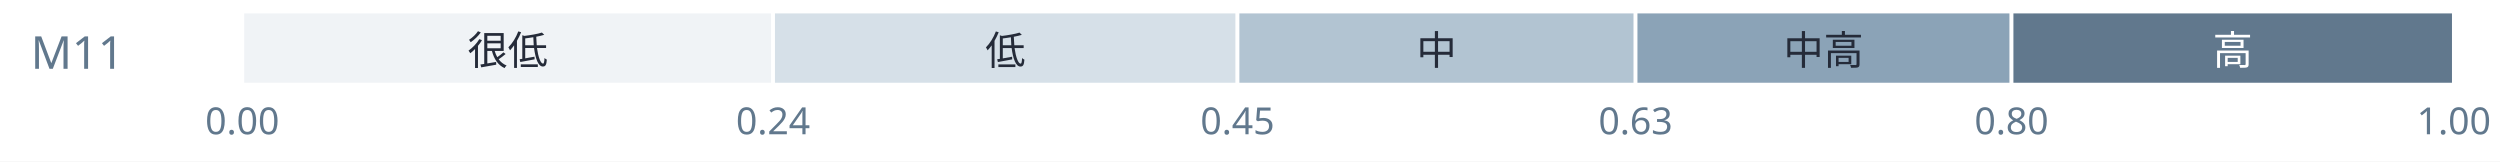
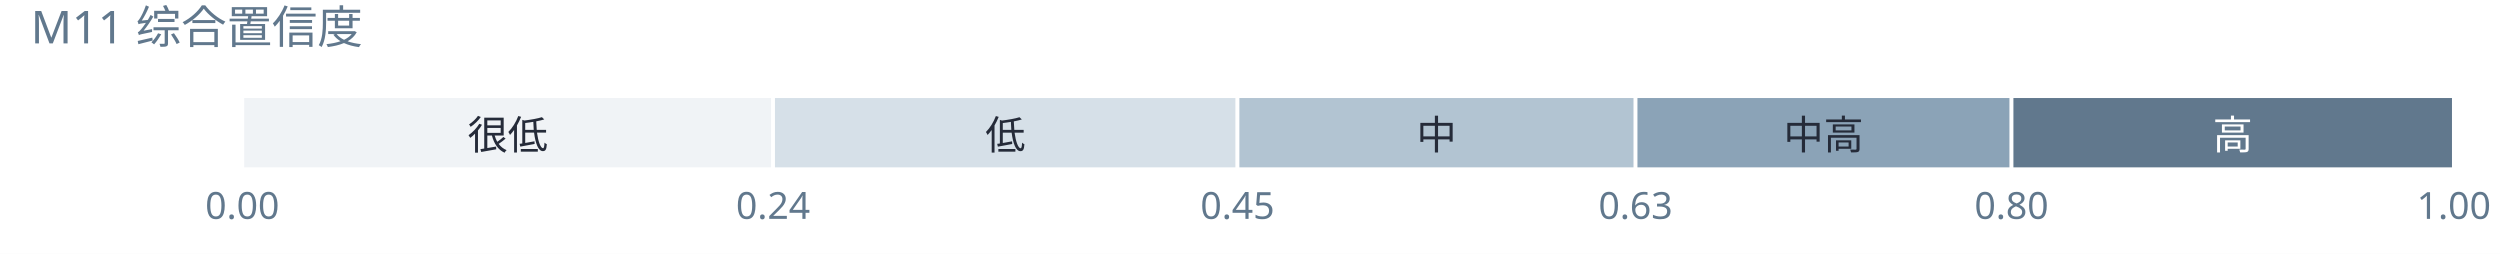
- <svg xmlns="http://www.w3.org/2000/svg" width="468pt" height="30.24pt" viewBox="0 0 468 30.24" version="1.1">
+ <svg xmlns="http://www.w3.org/2000/svg" width="468pt" height="47.52pt" viewBox="0 0 468 47.52" version="1.1">
  <defs>
    <style type="text/css">*{stroke-linejoin: round; stroke-linecap: butt}</style>
  </defs>
  <g id="figure_1">
    <g id="patch_1">
-       <path d="M 0 30.24  L 468 30.24  L 468 0  L 0 0  z " style="fill: #ffffff" />
+       <path d="M 0 47.52  L 468 47.52  L 468 0  L 0 0  z " style="fill: #ffffff" />
    </g>
    <g id="axes_1">
      <g id="patch_2">
-         <path d="M 45.36 2.16  L 144.72 2.16  L 144.72 15.84  L 45.36 15.84  z " clip-path="url(#pb702eb0bfc)" style="fill: #f0f3f6; stroke: #ffffff; stroke-width: 0.7; stroke-linejoin: miter" />
+         <path d="M 45.36 18  L 144.72 18  L 144.72 31.68  L 45.36 31.68  z " clip-path="url(#p321e925904)" style="fill: #f0f3f6; stroke: #ffffff; stroke-width: 0.7; stroke-linejoin: miter" />
      </g>
      <g id="patch_3">
-         <path d="M 144.72 2.16  L 231.66 2.16  L 231.66 15.84  L 144.72 15.84  z " clip-path="url(#pb702eb0bfc)" style="fill: #d6e0e8; stroke: #ffffff; stroke-width: 0.7; stroke-linejoin: miter" />
+         <path d="M 144.72 18  L 231.66 18  L 231.66 31.68  L 144.72 31.68  z " clip-path="url(#p321e925904)" style="fill: #d6e0e8; stroke: #ffffff; stroke-width: 0.7; stroke-linejoin: miter" />
      </g>
      <g id="patch_4">
-         <path d="M 231.66 2.16  L 306.18 2.16  L 306.18 15.84  L 231.66 15.84  z " clip-path="url(#pb702eb0bfc)" style="fill: #b2c4d2; stroke: #ffffff; stroke-width: 0.7; stroke-linejoin: miter" />
+         <path d="M 231.66 18  L 306.18 18  L 306.18 31.68  L 231.66 31.68  z " clip-path="url(#p321e925904)" style="fill: #b2c4d2; stroke: #ffffff; stroke-width: 0.7; stroke-linejoin: miter" />
      </g>
      <g id="patch_5">
-         <path d="M 306.18 2.16  L 376.56 2.16  L 376.56 15.84  L 306.18 15.84  z " clip-path="url(#pb702eb0bfc)" style="fill: #8ba3b7; stroke: #ffffff; stroke-width: 0.7; stroke-linejoin: miter" />
+         <path d="M 306.18 18  L 376.56 18  L 376.56 31.68  L 306.18 31.68  z " clip-path="url(#p321e925904)" style="fill: #8ba3b7; stroke: #ffffff; stroke-width: 0.7; stroke-linejoin: miter" />
      </g>
      <g id="patch_6">
-         <path d="M 376.56 2.16  L 459.36 2.16  L 459.36 15.84  L 376.56 15.84  z " clip-path="url(#pb702eb0bfc)" style="fill: #61788d; stroke: #ffffff; stroke-width: 0.7; stroke-linejoin: miter" />
+         <path d="M 376.56 18  L 459.36 18  L 459.36 31.68  L 376.56 31.68  z " clip-path="url(#p321e925904)" style="fill: #61788d; stroke: #ffffff; stroke-width: 0.7; stroke-linejoin: miter" />
      </g>
      <g id="text_1">
-         <text style="font-size: 8.5px; font-family: 'Arial Unicode MS'; text-anchor: start; fill: #61788d" x="5.76" y="12.88" transform="rotate(-0 5.76 12.88042)">M11</text>
+         <text style="font-size: 8.5px; font-family: 'Arial Unicode MS'; text-anchor: start; fill: #61788d" x="5.76" y="8.123" transform="rotate(-0 5.76 8.122646)">M11  综合置信度</text>
      </g>
      <g id="text_2">
-         <text style="font-size: 7.5px; font-family: 'Arial Unicode MS'; text-anchor: middle; fill: #252b39" x="95.04" y="12.141" transform="rotate(-0 95.04 12.14142)">很低</text>
+         <text style="font-size: 7.5px; font-family: 'Arial Unicode MS'; text-anchor: middle; fill: #252b39" x="95.04" y="27.981" transform="rotate(-0 95.04 27.98142)">很低</text>
      </g>
      <g id="text_3">
-         <text style="font-size: 7.5px; font-family: 'Arial Unicode MS'; text-anchor: middle; fill: #252b39" x="188.19" y="12.149" transform="rotate(-0 188.19 12.14903)">低</text>
+         <text style="font-size: 7.5px; font-family: 'Arial Unicode MS'; text-anchor: middle; fill: #252b39" x="188.19" y="27.989" transform="rotate(-0 188.19 27.98903)">低</text>
      </g>
      <g id="text_4">
-         <text style="font-size: 7.5px; font-family: 'Arial Unicode MS'; text-anchor: middle; fill: #252b39" x="268.92" y="12.116" transform="rotate(-0 268.92 12.11563)">中</text>
+         <text style="font-size: 7.5px; font-family: 'Arial Unicode MS'; text-anchor: middle; fill: #252b39" x="268.92" y="27.956" transform="rotate(-0 268.92 27.95564)">中</text>
      </g>
      <g id="text_5">
-         <text style="font-size: 7.5px; font-family: 'Arial Unicode MS'; text-anchor: middle; fill: #252b39" x="341.37" y="12.116" transform="rotate(-0 341.37 12.11563)">中高</text>
+         <text style="font-size: 7.5px; font-family: 'Arial Unicode MS'; text-anchor: middle; fill: #252b39" x="341.37" y="27.956" transform="rotate(-0 341.37 27.95564)">中高</text>
      </g>
      <g id="text_6">
-         <text style="font-size: 7.5px; font-family: 'Arial Unicode MS'; text-anchor: middle; fill: #ffffff" x="417.96" y="12.116" transform="rotate(-0 417.96 12.11563)">高</text>
+         <text style="font-size: 7.5px; font-family: 'Arial Unicode MS'; text-anchor: middle; fill: #ffffff" x="417.96" y="27.956" transform="rotate(-0 417.96 27.95564)">高</text>
      </g>
      <g id="text_7">
-         <text style="font-size: 7px; font-family: 'Arial Unicode MS'; text-anchor: middle; fill: #61788d" x="45.36" y="25.134" transform="rotate(-0 45.36 25.13416)">0.00</text>
+         <text style="font-size: 7px; font-family: 'Arial Unicode MS'; text-anchor: middle; fill: #61788d" x="45.36" y="40.974" transform="rotate(-0 45.36 40.97416)">0.00</text>
      </g>
      <g id="text_8">
-         <text style="font-size: 7px; font-family: 'Arial Unicode MS'; text-anchor: middle; fill: #61788d" x="144.72" y="25.134" transform="rotate(-0 144.72 25.13416)">0.24</text>
+         <text style="font-size: 7px; font-family: 'Arial Unicode MS'; text-anchor: middle; fill: #61788d" x="144.72" y="40.974" transform="rotate(-0 144.72 40.97416)">0.24</text>
      </g>
      <g id="text_9">
-         <text style="font-size: 7px; font-family: 'Arial Unicode MS'; text-anchor: middle; fill: #61788d" x="231.66" y="25.134" transform="rotate(-0 231.66 25.13416)">0.45</text>
+         <text style="font-size: 7px; font-family: 'Arial Unicode MS'; text-anchor: middle; fill: #61788d" x="231.66" y="40.974" transform="rotate(-0 231.66 40.97416)">0.45</text>
      </g>
      <g id="text_10">
-         <text style="font-size: 7px; font-family: 'Arial Unicode MS'; text-anchor: middle; fill: #61788d" x="306.18" y="25.134" transform="rotate(-0 306.18 25.13416)">0.63</text>
+         <text style="font-size: 7px; font-family: 'Arial Unicode MS'; text-anchor: middle; fill: #61788d" x="306.18" y="40.974" transform="rotate(-0 306.18 40.97416)">0.63</text>
      </g>
      <g id="text_11">
-         <text style="font-size: 7px; font-family: 'Arial Unicode MS'; text-anchor: middle; fill: #61788d" x="376.56" y="25.134" transform="rotate(-0 376.56 25.13416)">0.80</text>
+         <text style="font-size: 7px; font-family: 'Arial Unicode MS'; text-anchor: middle; fill: #61788d" x="376.56" y="40.974" transform="rotate(-0 376.56 40.97416)">0.80</text>
      </g>
      <g id="text_12">
-         <text style="font-size: 7px; font-family: 'Arial Unicode MS'; text-anchor: middle; fill: #61788d" x="459.36" y="25.134" transform="rotate(-0 459.36 25.13416)">1.00</text>
+         <text style="font-size: 7px; font-family: 'Arial Unicode MS'; text-anchor: middle; fill: #61788d" x="459.36" y="40.974" transform="rotate(-0 459.36 40.97416)">1.00</text>
      </g>
    </g>
  </g>
  <defs>
-     <clipPath id="pb702eb0bfc">
-       <rect x="0" y="0" width="468" height="30.24" />
+     <clipPath id="p321e925904">
+       <rect x="0" y="0" width="468" height="47.52" />
    </clipPath>
  </defs>
</svg>
